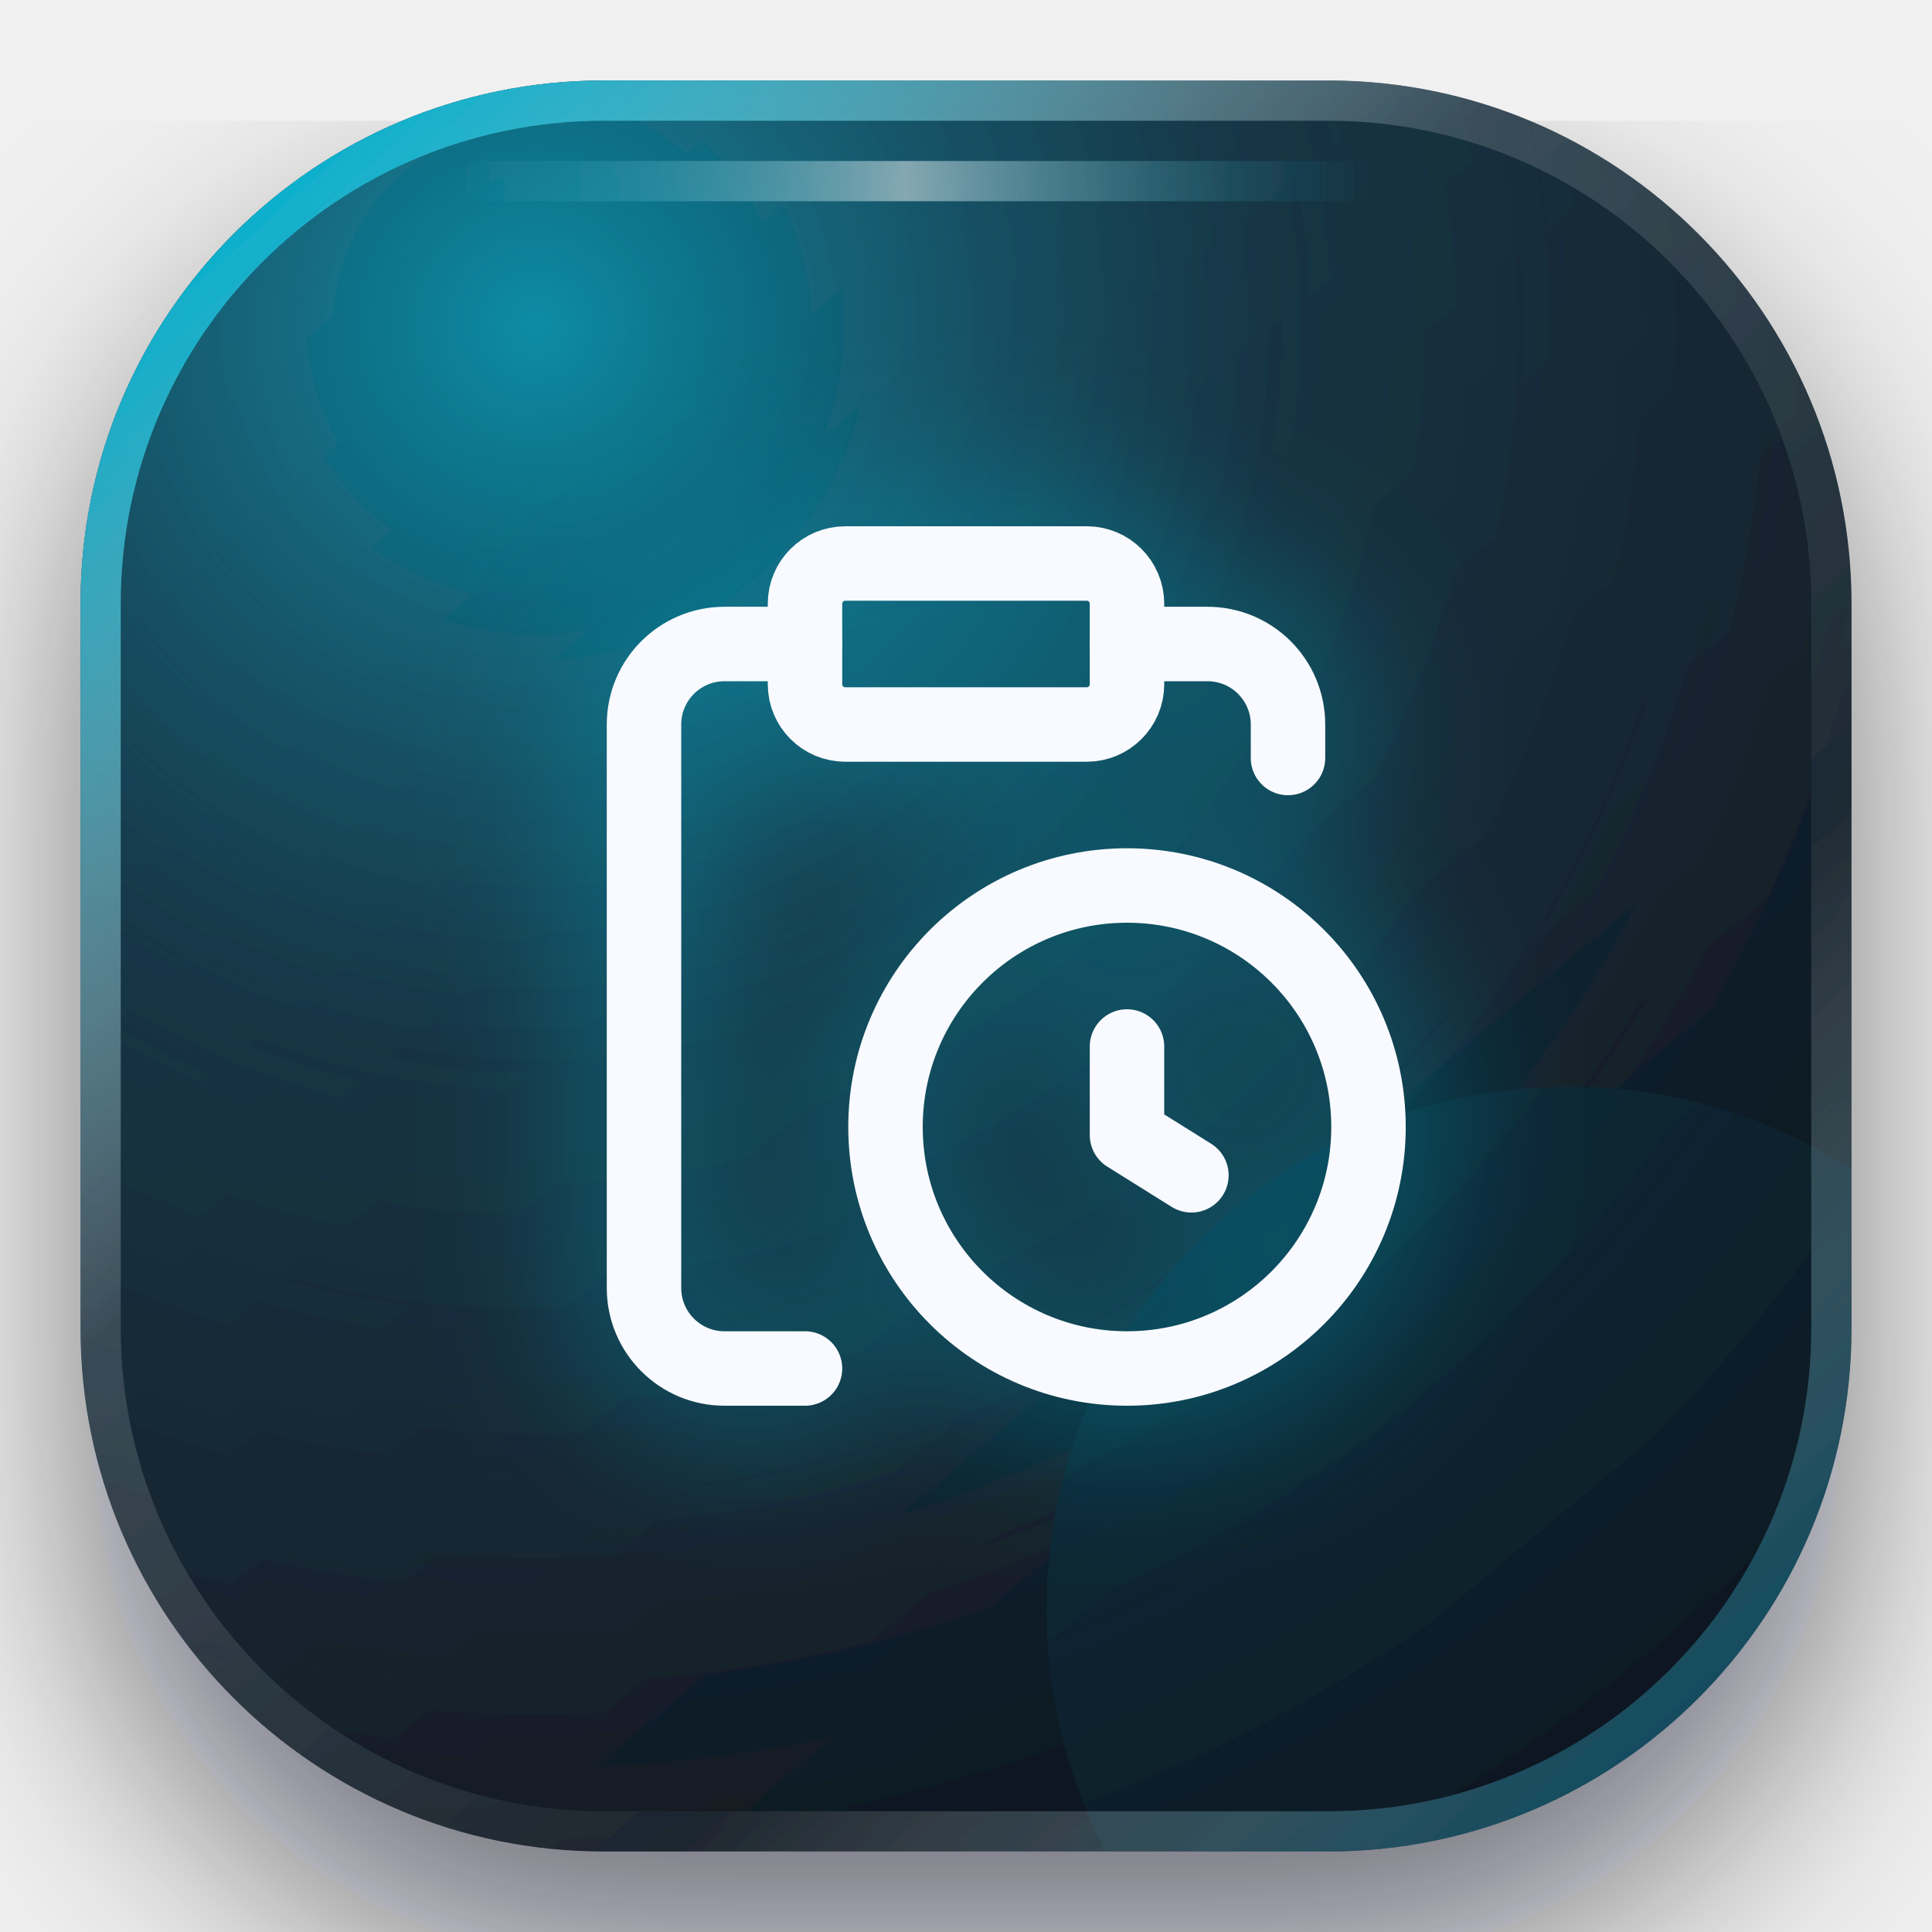
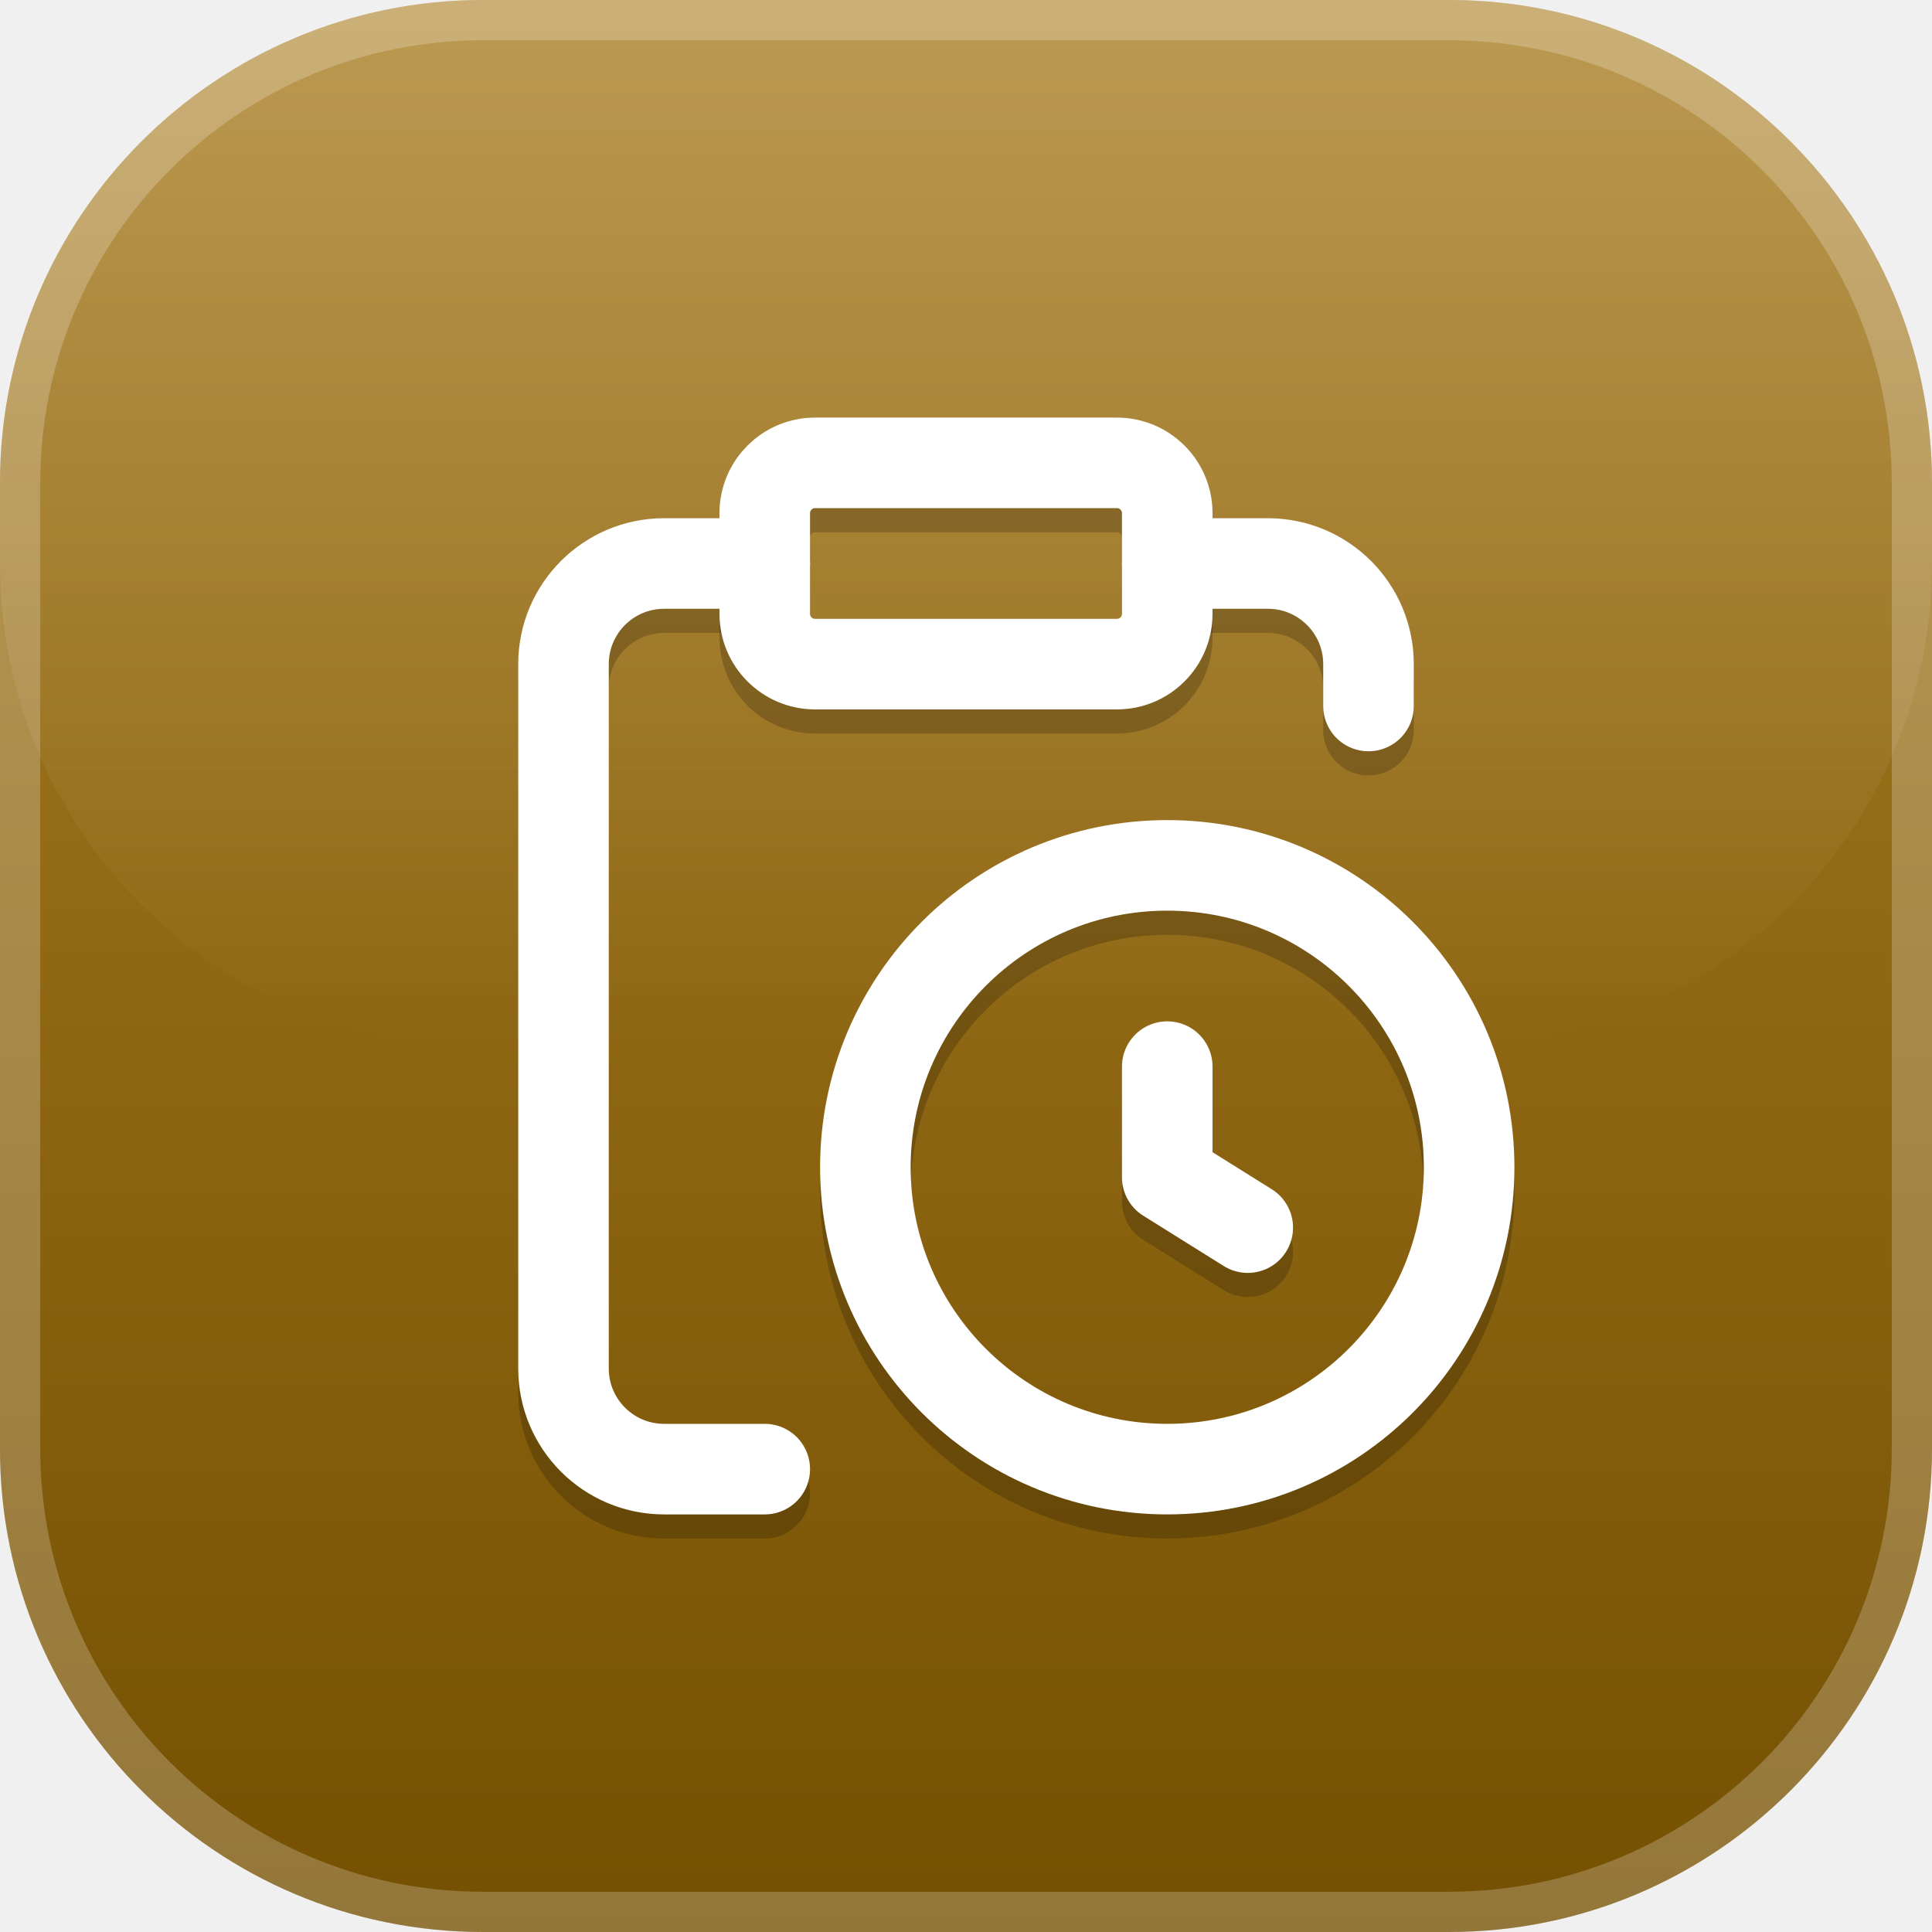
<svg xmlns="http://www.w3.org/2000/svg" width="48" height="48" viewBox="0 0 48 48" fill="none">
  <defs>
-     <linearGradient id="surface" x1="7" y1="4" x2="41" y2="45" gradientUnits="userSpaceOnUse">
-       <stop stop-color="#202330" />
-       <stop offset="0.52" stop-color="#151821" />
-       <stop offset="1" stop-color="#0D0F16" />
+     <linearGradient id="tint" x1="24" y1="0" x2="24" y2="48" gradientUnits="userSpaceOnUse">
+       <stop stop-color="#ab8026" />
+       <stop offset="1" stop-color="#755002" />
    </linearGradient>
-     <radialGradient id="glow" cx="0" cy="0" r="1" gradientUnits="userSpaceOnUse" gradientTransform="translate(13 8) rotate(43) scale(44)">
-       <stop stop-color="#06b6d4" stop-opacity="0.72" />
-       <stop offset="0.42" stop-color="#0e7490" stop-opacity="0.28" />
-       <stop offset="1" stop-color="#0e7490" stop-opacity="0" />
-     </radialGradient>
-     <linearGradient id="edge" x1="7" y1="4" x2="42" y2="43" gradientUnits="userSpaceOnUse">
-       <stop stop-color="#06b6d4" stop-opacity="0.92" />
-       <stop offset="0.36" stop-color="#FFFFFF" stop-opacity="0.15" />
-       <stop offset="0.72" stop-color="#FFFFFF" stop-opacity="0.05" />
-       <stop offset="1" stop-color="#0e7490" stop-opacity="0.55" />
+     <linearGradient id="sheen" x1="24" y1="0" x2="24" y2="26" gradientUnits="userSpaceOnUse">
+       <stop stop-color="#FFFFFF" stop-opacity="0.2" />
+       <stop offset="1" stop-color="#FFFFFF" stop-opacity="0" />
    </linearGradient>
-     <linearGradient id="top-line" x1="11" y1="5" x2="34" y2="5" gradientUnits="userSpaceOnUse">
-       <stop stop-color="#06b6d4" stop-opacity="0" />
-       <stop offset="0.5" stop-color="#FFFFFF" stop-opacity="0.48" />
-       <stop offset="1" stop-color="#06b6d4" stop-opacity="0" />
-     </linearGradient>
-     <filter id="shadow" x="-30%" y="-30%" width="160%" height="170%">
-       <feDropShadow dx="0" dy="3" stdDeviation="3" flood-color="#02030A" flood-opacity="0.52" />
-     </filter>
-     <filter id="glyph-glow" x="-50%" y="-50%" width="200%" height="200%">
-       <feGaussianBlur stdDeviation="1.7" />
-     </filter>
-     <clipPath id="clip">
-       <rect x="2" y="2" width="44" height="44" rx="13" />
-     </clipPath>
  </defs>
-   <g filter="url(#shadow)">
-     <rect x="2" y="2" width="44" height="44" rx="13" fill="url(#surface)" />
-     <g clip-path="url(#clip)">
-       <rect x="2" y="2" width="44" height="44" fill="url(#glow)" />
-       <circle cx="39" cy="40" r="13" fill="#0e7490" fill-opacity="0.1" />
-     </g>
-     <rect x="2.5" y="2.5" width="43" height="43" rx="12.5" stroke="url(#edge)" />
-     <path d="M12 4.5H34" stroke="url(#top-line)" stroke-linecap="round" />
-   </g>
-   <g transform="translate(12 12)" stroke="#06b6d4" stroke-width="4" stroke-linecap="round" stroke-linejoin="round" opacity="0.28" filter="url(#glyph-glow)">
+   <rect width="48" height="48" rx="12" fill="url(#tint)" />
+   <rect width="48" height="26" rx="12" fill="url(#sheen)" />
+   <rect x="0.5" y="0.5" width="47" height="47" rx="11.5" stroke="#FFFFFF" stroke-opacity="0.22" />
+   <g transform="translate(9 9.6) scale(1.25)" stroke="#000000" stroke-opacity="0.2" stroke-width="1.8" stroke-linecap="round" stroke-linejoin="round">
    <path d="M16 14v2.2l1.6 1" />
    <path d="M16 4h2a2 2 0 0 1 2 2v.832" />
    <path d="M8 4H6a2 2 0 0 0-2 2v14a2 2 0 0 0 2 2h2" />
    <circle cx="16" cy="16" r="6" />
    <rect x="8" y="2" width="8" height="4" rx="1" />
  </g>
-   <g transform="translate(12 12)" stroke="#F8FAFF" stroke-width="1.85" stroke-linecap="round" stroke-linejoin="round">
+   <g transform="translate(9 9) scale(1.25)" stroke="#FFFFFF" stroke-width="1.8" stroke-linecap="round" stroke-linejoin="round">
    <path d="M16 14v2.2l1.6 1" />
    <path d="M16 4h2a2 2 0 0 1 2 2v.832" />
    <path d="M8 4H6a2 2 0 0 0-2 2v14a2 2 0 0 0 2 2h2" />
    <circle cx="16" cy="16" r="6" />
    <rect x="8" y="2" width="8" height="4" rx="1" />
  </g>
</svg>
